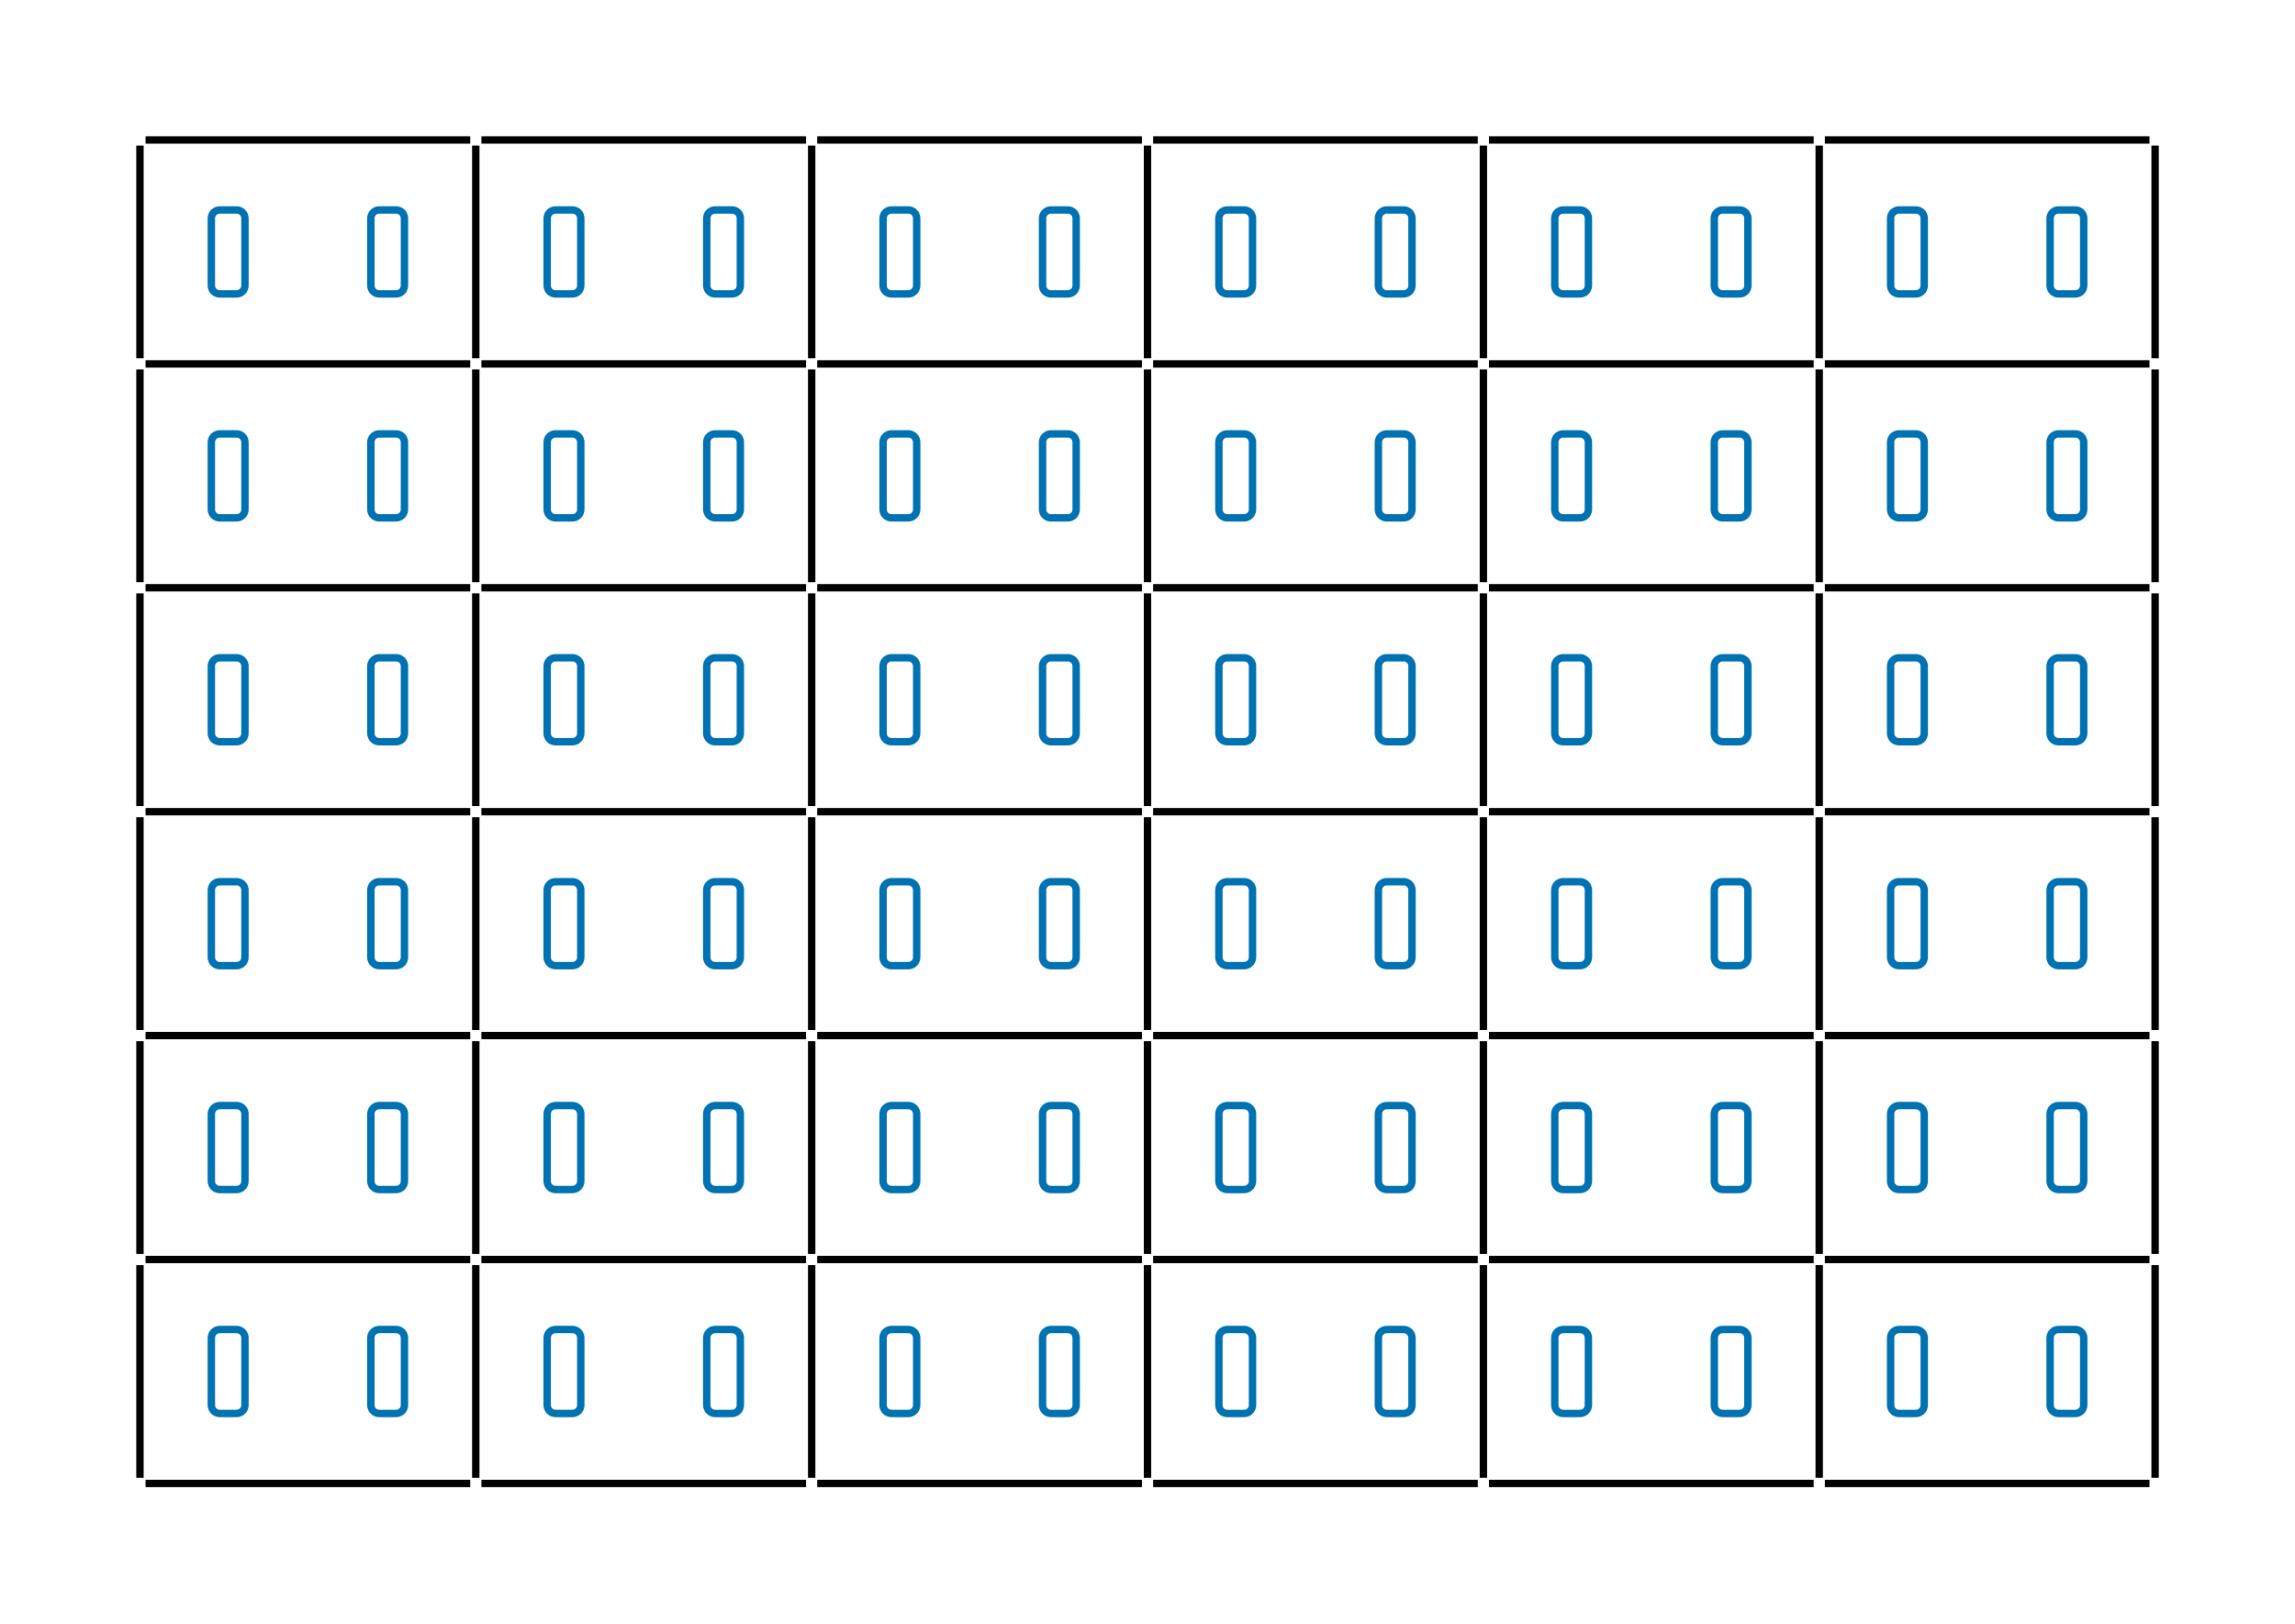
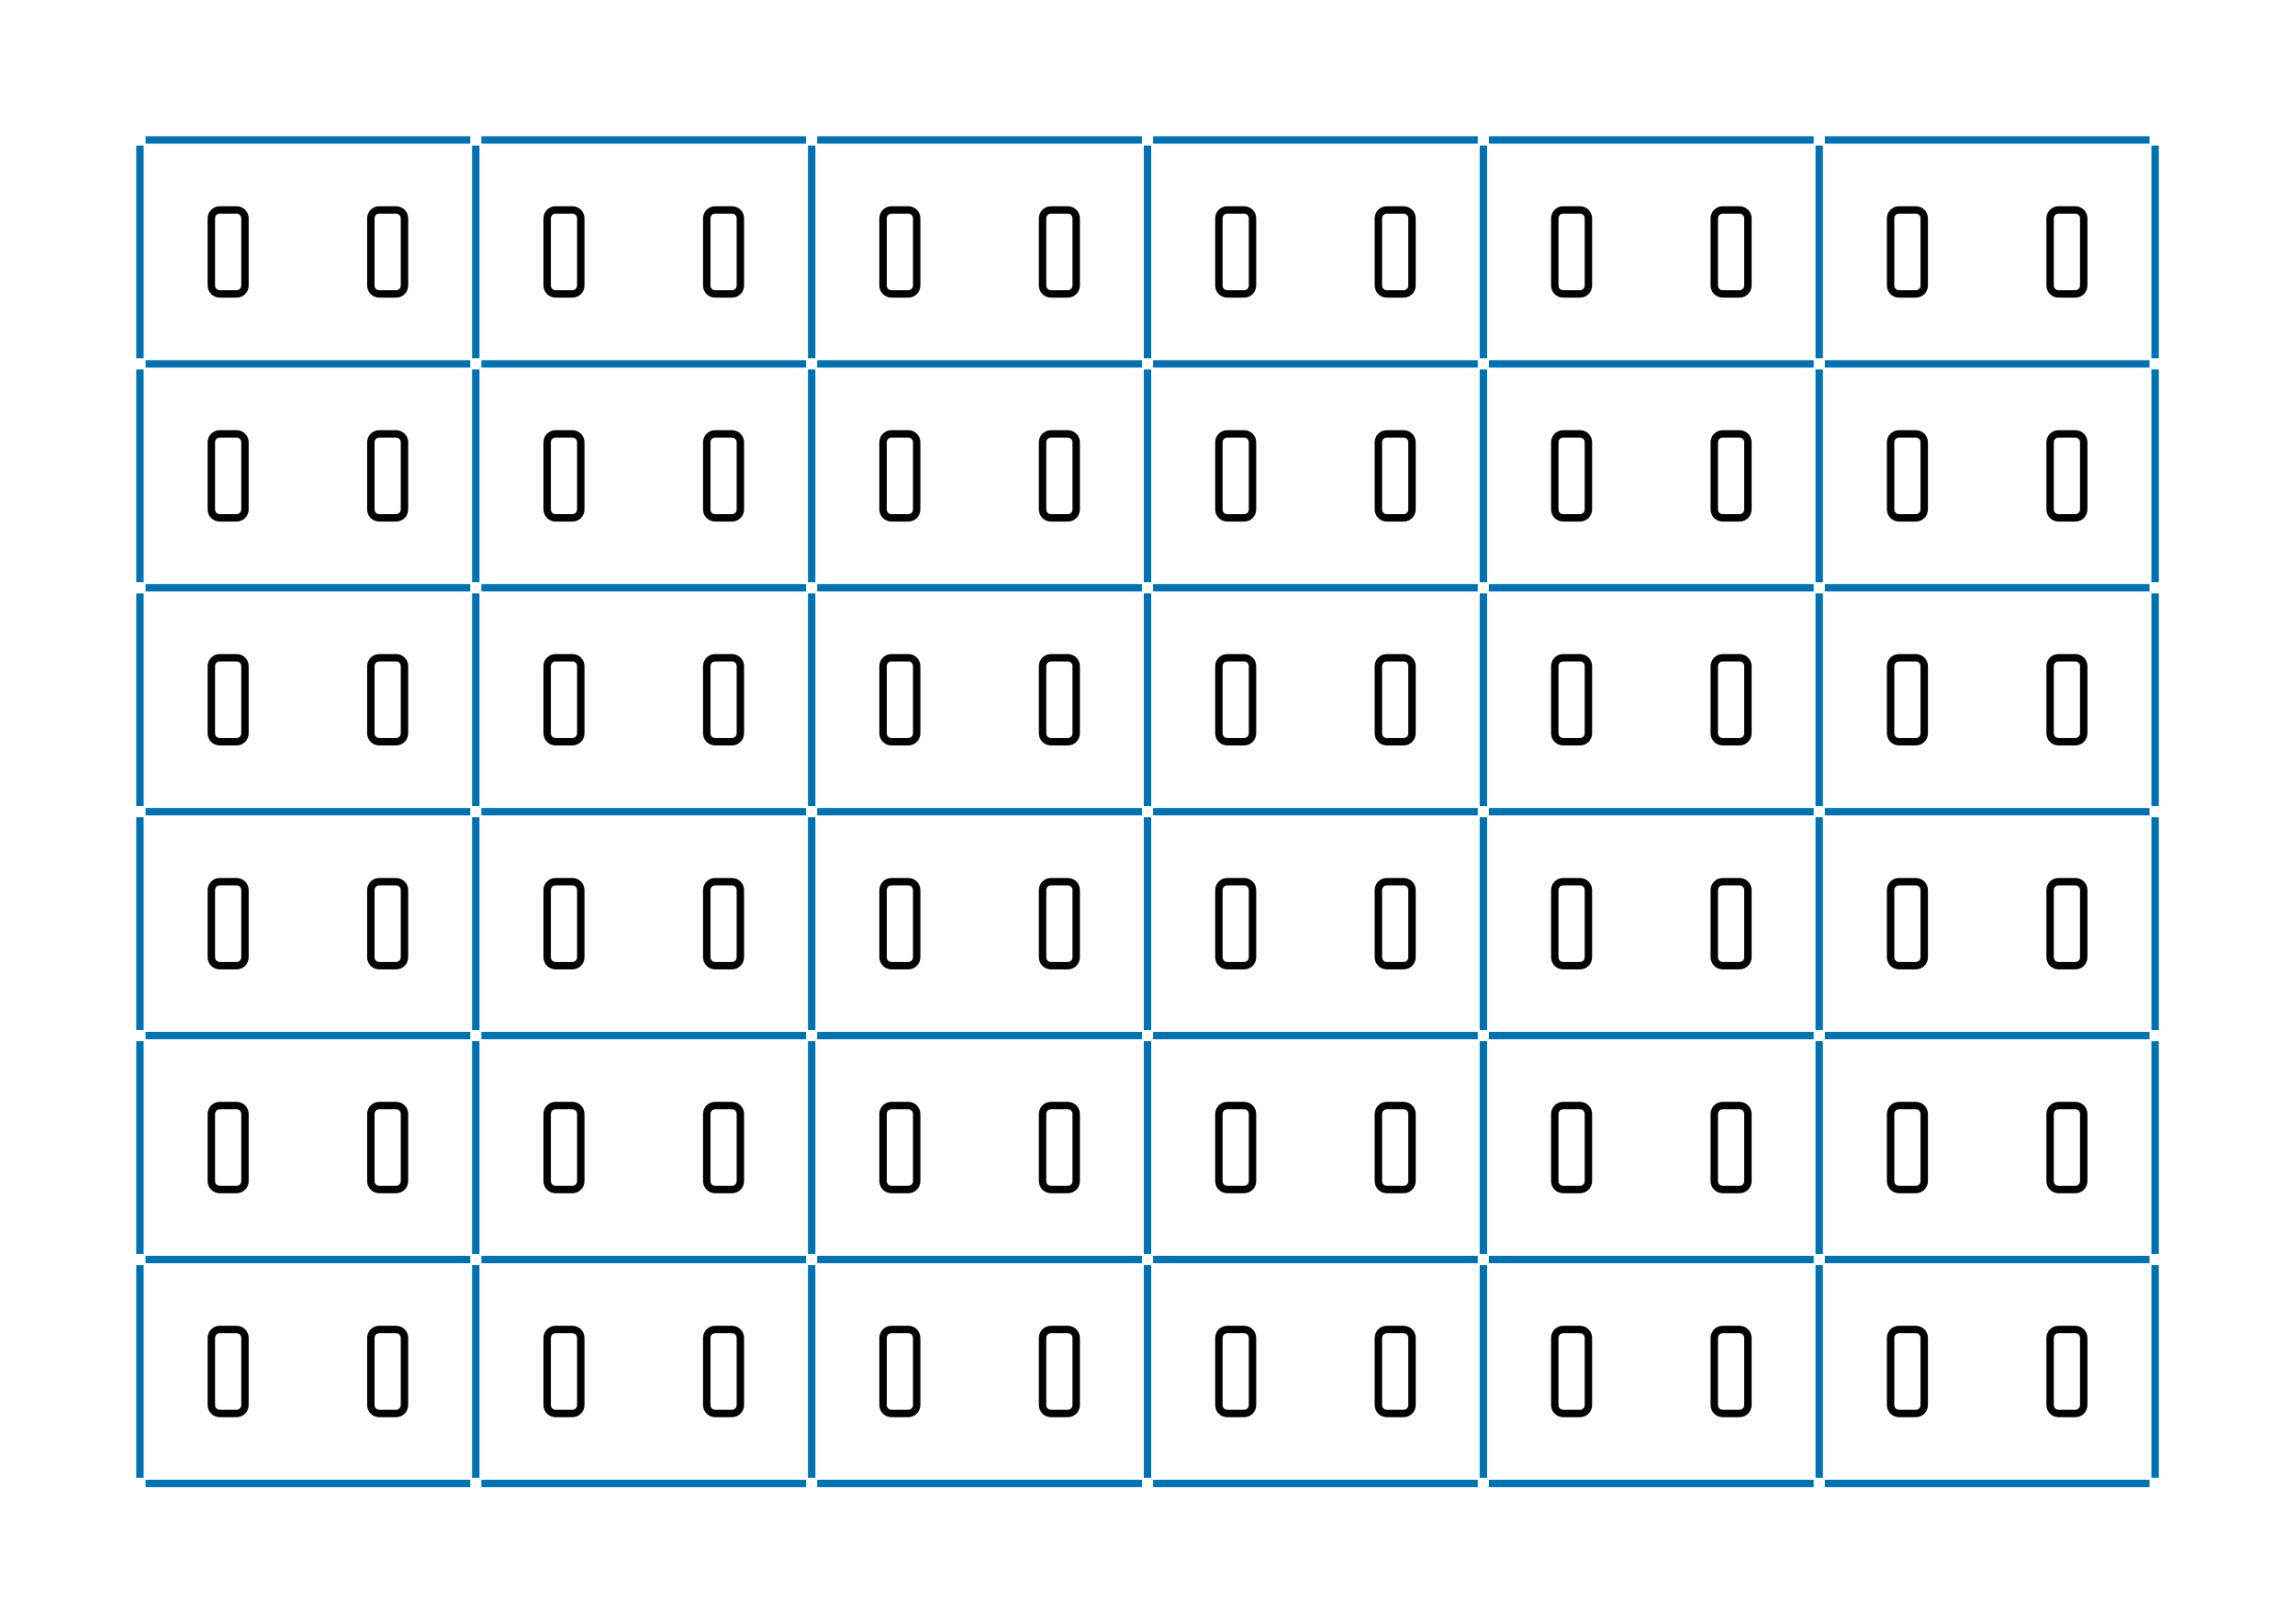
<svg xmlns="http://www.w3.org/2000/svg" viewbox="0 0 309.92 219.21" width="309.92" height="219.21">
  <g transform="translate(18.90, 18.90)">
-     <line x1="0.76" y1="0.00" x2="44.60" y2="0.00" stroke="#000" />
-     <line x1="46.11" y1="0.00" x2="89.95" y2="0.00" stroke="#000" />
-     <line x1="91.46" y1="0.00" x2="135.31" y2="0.00" stroke="#000" />
-     <line x1="136.82" y1="0.00" x2="180.66" y2="0.00" stroke="#000" />
-     <line x1="182.17" y1="0.00" x2="226.02" y2="0.00" stroke="#000" />
-     <line x1="227.53" y1="0.00" x2="271.37" y2="0.00" stroke="#000" />
-     <line x1="0.76" y1="30.24" x2="44.60" y2="30.24" stroke="#000" />
-     <line x1="46.11" y1="30.24" x2="89.95" y2="30.24" stroke="#000" />
-     <line x1="91.46" y1="30.24" x2="135.31" y2="30.24" stroke="#000" />
-     <line x1="136.82" y1="30.24" x2="180.66" y2="30.24" stroke="#000" />
-     <line x1="182.17" y1="30.24" x2="226.02" y2="30.24" stroke="#000" />
-     <line x1="227.53" y1="30.24" x2="271.37" y2="30.24" stroke="#000" />
-     <line x1="0.76" y1="60.47" x2="44.60" y2="60.47" stroke="#000" />
-     <line x1="46.11" y1="60.47" x2="89.95" y2="60.47" stroke="#000" />
-     <line x1="91.46" y1="60.47" x2="135.31" y2="60.47" stroke="#000" />
-     <line x1="136.82" y1="60.47" x2="180.66" y2="60.47" stroke="#000" />
-     <line x1="182.17" y1="60.47" x2="226.02" y2="60.47" stroke="#000" />
-     <line x1="227.53" y1="60.47" x2="271.37" y2="60.47" stroke="#000" />
-     <line x1="0.76" y1="90.71" x2="44.60" y2="90.71" stroke="#000" />
-     <line x1="46.11" y1="90.71" x2="89.95" y2="90.71" stroke="#000" />
-     <line x1="91.46" y1="90.71" x2="135.31" y2="90.71" stroke="#000" />
-     <line x1="136.82" y1="90.71" x2="180.66" y2="90.71" stroke="#000" />
-     <line x1="182.17" y1="90.71" x2="226.02" y2="90.71" stroke="#000" />
-     <line x1="227.53" y1="90.71" x2="271.37" y2="90.71" stroke="#000" />
-     <line x1="0.76" y1="120.94" x2="44.60" y2="120.94" stroke="#000" />
-     <line x1="46.11" y1="120.94" x2="89.95" y2="120.94" stroke="#000" />
-     <line x1="91.46" y1="120.94" x2="135.31" y2="120.94" stroke="#000" />
-     <line x1="136.82" y1="120.94" x2="180.66" y2="120.94" stroke="#000" />
-     <line x1="182.17" y1="120.94" x2="226.02" y2="120.94" stroke="#000" />
-     <line x1="227.53" y1="120.94" x2="271.37" y2="120.94" stroke="#000" />
-     <line x1="0.76" y1="151.18" x2="44.60" y2="151.18" stroke="#000" />
-     <line x1="46.11" y1="151.18" x2="89.95" y2="151.18" stroke="#000" />
-     <line x1="91.46" y1="151.18" x2="135.31" y2="151.18" stroke="#000" />
-     <line x1="136.82" y1="151.18" x2="180.66" y2="151.18" stroke="#000" />
-     <line x1="182.17" y1="151.18" x2="226.02" y2="151.18" stroke="#000" />
-     <line x1="227.53" y1="151.18" x2="271.37" y2="151.18" stroke="#000" />
-     <line x1="0.76" y1="181.42" x2="44.60" y2="181.42" stroke="#000" />
-     <line x1="46.11" y1="181.42" x2="89.95" y2="181.42" stroke="#000" />
-     <line x1="91.46" y1="181.42" x2="135.31" y2="181.42" stroke="#000" />
-     <line x1="136.82" y1="181.42" x2="180.66" y2="181.42" stroke="#000" />
-     <line x1="182.17" y1="181.42" x2="226.02" y2="181.42" stroke="#000" />
-     <line x1="227.53" y1="181.42" x2="271.37" y2="181.42" stroke="#000" />
-     <line x1="0.00" y1="0.76" x2="0.00" y2="29.48" stroke="#000" />
-     <line x1="45.35" y1="0.76" x2="45.35" y2="29.48" stroke="#000" />
-     <line x1="90.71" y1="0.76" x2="90.71" y2="29.48" stroke="#000" />
-     <line x1="136.06" y1="0.76" x2="136.06" y2="29.48" stroke="#000" />
-     <line x1="181.42" y1="0.76" x2="181.42" y2="29.48" stroke="#000" />
-     <line x1="226.77" y1="0.76" x2="226.77" y2="29.48" stroke="#000" />
-     <line x1="272.13" y1="0.76" x2="272.13" y2="29.48" stroke="#000" />
-     <line x1="0.00" y1="30.99" x2="0.00" y2="59.72" stroke="#000" />
-     <line x1="45.35" y1="30.99" x2="45.35" y2="59.72" stroke="#000" />
-     <line x1="90.71" y1="30.99" x2="90.71" y2="59.72" stroke="#000" />
-     <line x1="136.06" y1="30.99" x2="136.06" y2="59.72" stroke="#000" />
-     <line x1="181.42" y1="30.99" x2="181.42" y2="59.72" stroke="#000" />
-     <line x1="226.77" y1="30.99" x2="226.77" y2="59.72" stroke="#000" />
-     <line x1="272.13" y1="30.99" x2="272.13" y2="59.72" stroke="#000" />
-     <line x1="0.00" y1="61.23" x2="0.00" y2="89.95" stroke="#000" />
-     <line x1="45.35" y1="61.23" x2="45.35" y2="89.95" stroke="#000" />
-     <line x1="90.71" y1="61.23" x2="90.71" y2="89.95" stroke="#000" />
-     <line x1="136.06" y1="61.23" x2="136.06" y2="89.95" stroke="#000" />
-     <line x1="181.42" y1="61.23" x2="181.42" y2="89.95" stroke="#000" />
-     <line x1="226.77" y1="61.23" x2="226.77" y2="89.95" stroke="#000" />
-     <line x1="272.13" y1="61.23" x2="272.13" y2="89.95" stroke="#000" />
-     <line x1="0.00" y1="91.46" x2="0.00" y2="120.19" stroke="#000" />
-     <line x1="45.35" y1="91.46" x2="45.35" y2="120.19" stroke="#000" />
-     <line x1="90.71" y1="91.46" x2="90.71" y2="120.19" stroke="#000" />
-     <line x1="136.06" y1="91.46" x2="136.06" y2="120.19" stroke="#000" />
-     <line x1="181.42" y1="91.46" x2="181.42" y2="120.19" stroke="#000" />
-     <line x1="226.77" y1="91.46" x2="226.77" y2="120.19" stroke="#000" />
-     <line x1="272.13" y1="91.46" x2="272.13" y2="120.19" stroke="#000" />
-     <line x1="0.00" y1="121.70" x2="0.00" y2="150.43" stroke="#000" />
-     <line x1="45.35" y1="121.70" x2="45.35" y2="150.43" stroke="#000" />
-     <line x1="90.71" y1="121.70" x2="90.71" y2="150.43" stroke="#000" />
-     <line x1="136.06" y1="121.70" x2="136.06" y2="150.43" stroke="#000" />
-     <line x1="181.42" y1="121.70" x2="181.42" y2="150.43" stroke="#000" />
-     <line x1="226.77" y1="121.70" x2="226.77" y2="150.43" stroke="#000" />
-     <line x1="272.13" y1="121.70" x2="272.13" y2="150.43" stroke="#000" />
-     <line x1="0.00" y1="151.94" x2="0.00" y2="180.66" stroke="#000" />
-     <line x1="45.35" y1="151.94" x2="45.35" y2="180.66" stroke="#000" />
-     <line x1="90.71" y1="151.94" x2="90.71" y2="180.66" stroke="#000" />
-     <line x1="136.06" y1="151.94" x2="136.06" y2="180.66" stroke="#000" />
-     <line x1="181.42" y1="151.94" x2="181.42" y2="180.66" stroke="#000" />
-     <line x1="226.77" y1="151.94" x2="226.77" y2="180.66" stroke="#000" />
-     <line x1="272.13" y1="151.94" x2="272.13" y2="180.66" stroke="#000" />
-     <g>
-       <rect x="9.64" y="9.45" width="4.54" height="11.34" rx="1.13" style="fill: none; stroke: #0072B2" />
-       <rect x="31.18" y="9.45" width="4.54" height="11.34" rx="1.13" style="fill: none; stroke: #0072B2" />
-     </g>
-     <g>
-       <rect x="54.99" y="9.45" width="4.54" height="11.34" rx="1.13" style="fill: none; stroke: #0072B2" />
-       <rect x="76.54" y="9.45" width="4.54" height="11.34" rx="1.13" style="fill: none; stroke: #0072B2" />
-     </g>
-     <g>
-       <rect x="100.35" y="9.45" width="4.54" height="11.34" rx="1.13" style="fill: none; stroke: #0072B2" />
-       <rect x="121.89" y="9.45" width="4.54" height="11.34" rx="1.13" style="fill: none; stroke: #0072B2" />
-     </g>
-     <g>
-       <rect x="145.70" y="9.45" width="4.54" height="11.34" rx="1.13" style="fill: none; stroke: #0072B2" />
-       <rect x="167.24" y="9.45" width="4.54" height="11.34" rx="1.13" style="fill: none; stroke: #0072B2" />
-     </g>
-     <g>
-       <rect x="191.06" y="9.45" width="4.54" height="11.34" rx="1.13" style="fill: none; stroke: #0072B2" />
-       <rect x="212.60" y="9.45" width="4.54" height="11.34" rx="1.13" style="fill: none; stroke: #0072B2" />
-     </g>
-     <g>
-       <rect x="236.41" y="9.45" width="4.54" height="11.34" rx="1.13" style="fill: none; stroke: #0072B2" />
-       <rect x="257.95" y="9.45" width="4.54" height="11.34" rx="1.13" style="fill: none; stroke: #0072B2" />
-     </g>
-     <g>
-       <rect x="9.64" y="39.69" width="4.54" height="11.34" rx="1.13" style="fill: none; stroke: #0072B2" />
-       <rect x="31.18" y="39.69" width="4.54" height="11.34" rx="1.13" style="fill: none; stroke: #0072B2" />
-     </g>
-     <g>
-       <rect x="54.99" y="39.69" width="4.54" height="11.34" rx="1.13" style="fill: none; stroke: #0072B2" />
-       <rect x="76.54" y="39.69" width="4.54" height="11.34" rx="1.13" style="fill: none; stroke: #0072B2" />
-     </g>
-     <g>
-       <rect x="100.35" y="39.69" width="4.54" height="11.34" rx="1.13" style="fill: none; stroke: #0072B2" />
-       <rect x="121.89" y="39.69" width="4.54" height="11.34" rx="1.13" style="fill: none; stroke: #0072B2" />
-     </g>
-     <g>
-       <rect x="145.70" y="39.69" width="4.54" height="11.34" rx="1.13" style="fill: none; stroke: #0072B2" />
-       <rect x="167.24" y="39.69" width="4.54" height="11.34" rx="1.13" style="fill: none; stroke: #0072B2" />
-     </g>
-     <g>
-       <rect x="191.06" y="39.69" width="4.54" height="11.34" rx="1.13" style="fill: none; stroke: #0072B2" />
-       <rect x="212.60" y="39.69" width="4.54" height="11.34" rx="1.13" style="fill: none; stroke: #0072B2" />
-     </g>
-     <g>
-       <rect x="236.41" y="39.69" width="4.54" height="11.34" rx="1.13" style="fill: none; stroke: #0072B2" />
-       <rect x="257.95" y="39.69" width="4.54" height="11.34" rx="1.13" style="fill: none; stroke: #0072B2" />
-     </g>
-     <g>
-       <rect x="9.64" y="69.92" width="4.54" height="11.34" rx="1.13" style="fill: none; stroke: #0072B2" />
-       <rect x="31.18" y="69.92" width="4.54" height="11.34" rx="1.13" style="fill: none; stroke: #0072B2" />
-     </g>
-     <g>
-       <rect x="54.99" y="69.92" width="4.54" height="11.34" rx="1.13" style="fill: none; stroke: #0072B2" />
-       <rect x="76.54" y="69.92" width="4.54" height="11.34" rx="1.13" style="fill: none; stroke: #0072B2" />
-     </g>
-     <g>
-       <rect x="100.35" y="69.92" width="4.54" height="11.34" rx="1.13" style="fill: none; stroke: #0072B2" />
-       <rect x="121.89" y="69.92" width="4.54" height="11.34" rx="1.13" style="fill: none; stroke: #0072B2" />
-     </g>
-     <g>
-       <rect x="145.70" y="69.92" width="4.54" height="11.34" rx="1.13" style="fill: none; stroke: #0072B2" />
-       <rect x="167.24" y="69.92" width="4.54" height="11.34" rx="1.13" style="fill: none; stroke: #0072B2" />
-     </g>
-     <g>
-       <rect x="191.06" y="69.92" width="4.54" height="11.34" rx="1.13" style="fill: none; stroke: #0072B2" />
-       <rect x="212.60" y="69.92" width="4.54" height="11.34" rx="1.13" style="fill: none; stroke: #0072B2" />
-     </g>
-     <g>
-       <rect x="236.41" y="69.92" width="4.54" height="11.34" rx="1.13" style="fill: none; stroke: #0072B2" />
-       <rect x="257.95" y="69.92" width="4.54" height="11.34" rx="1.13" style="fill: none; stroke: #0072B2" />
-     </g>
-     <g>
-       <rect x="9.64" y="100.16" width="4.54" height="11.34" rx="1.13" style="fill: none; stroke: #0072B2" />
-       <rect x="31.18" y="100.16" width="4.54" height="11.34" rx="1.13" style="fill: none; stroke: #0072B2" />
-     </g>
-     <g>
-       <rect x="54.99" y="100.16" width="4.54" height="11.34" rx="1.13" style="fill: none; stroke: #0072B2" />
-       <rect x="76.54" y="100.16" width="4.54" height="11.34" rx="1.13" style="fill: none; stroke: #0072B2" />
-     </g>
-     <g>
-       <rect x="100.35" y="100.16" width="4.54" height="11.34" rx="1.13" style="fill: none; stroke: #0072B2" />
-       <rect x="121.89" y="100.16" width="4.54" height="11.34" rx="1.13" style="fill: none; stroke: #0072B2" />
-     </g>
-     <g>
-       <rect x="145.70" y="100.16" width="4.54" height="11.34" rx="1.13" style="fill: none; stroke: #0072B2" />
-       <rect x="167.24" y="100.16" width="4.54" height="11.34" rx="1.13" style="fill: none; stroke: #0072B2" />
-     </g>
-     <g>
-       <rect x="191.06" y="100.16" width="4.54" height="11.34" rx="1.13" style="fill: none; stroke: #0072B2" />
-       <rect x="212.60" y="100.16" width="4.54" height="11.34" rx="1.13" style="fill: none; stroke: #0072B2" />
-     </g>
-     <g>
-       <rect x="236.41" y="100.16" width="4.54" height="11.34" rx="1.13" style="fill: none; stroke: #0072B2" />
-       <rect x="257.95" y="100.16" width="4.54" height="11.34" rx="1.13" style="fill: none; stroke: #0072B2" />
-     </g>
-     <g>
-       <rect x="9.64" y="130.39" width="4.54" height="11.34" rx="1.13" style="fill: none; stroke: #0072B2" />
-       <rect x="31.18" y="130.39" width="4.54" height="11.34" rx="1.13" style="fill: none; stroke: #0072B2" />
-     </g>
-     <g>
-       <rect x="54.99" y="130.39" width="4.54" height="11.34" rx="1.13" style="fill: none; stroke: #0072B2" />
-       <rect x="76.54" y="130.39" width="4.54" height="11.34" rx="1.13" style="fill: none; stroke: #0072B2" />
-     </g>
-     <g>
-       <rect x="100.35" y="130.39" width="4.54" height="11.34" rx="1.13" style="fill: none; stroke: #0072B2" />
-       <rect x="121.89" y="130.39" width="4.54" height="11.34" rx="1.13" style="fill: none; stroke: #0072B2" />
-     </g>
-     <g>
-       <rect x="145.70" y="130.39" width="4.54" height="11.34" rx="1.13" style="fill: none; stroke: #0072B2" />
-       <rect x="167.24" y="130.39" width="4.54" height="11.34" rx="1.13" style="fill: none; stroke: #0072B2" />
-     </g>
-     <g>
-       <rect x="191.06" y="130.39" width="4.54" height="11.34" rx="1.13" style="fill: none; stroke: #0072B2" />
-       <rect x="212.60" y="130.39" width="4.54" height="11.34" rx="1.13" style="fill: none; stroke: #0072B2" />
-     </g>
-     <g>
-       <rect x="236.41" y="130.39" width="4.54" height="11.34" rx="1.13" style="fill: none; stroke: #0072B2" />
-       <rect x="257.95" y="130.39" width="4.54" height="11.34" rx="1.13" style="fill: none; stroke: #0072B2" />
-     </g>
-     <g>
-       <rect x="9.64" y="160.63" width="4.54" height="11.34" rx="1.13" style="fill: none; stroke: #0072B2" />
-       <rect x="31.18" y="160.63" width="4.54" height="11.34" rx="1.13" style="fill: none; stroke: #0072B2" />
-     </g>
-     <g>
-       <rect x="54.99" y="160.63" width="4.54" height="11.34" rx="1.13" style="fill: none; stroke: #0072B2" />
-       <rect x="76.54" y="160.63" width="4.54" height="11.34" rx="1.13" style="fill: none; stroke: #0072B2" />
-     </g>
-     <g>
-       <rect x="100.35" y="160.63" width="4.54" height="11.34" rx="1.13" style="fill: none; stroke: #0072B2" />
-       <rect x="121.89" y="160.63" width="4.54" height="11.34" rx="1.13" style="fill: none; stroke: #0072B2" />
-     </g>
-     <g>
-       <rect x="145.70" y="160.63" width="4.54" height="11.34" rx="1.13" style="fill: none; stroke: #0072B2" />
-       <rect x="167.24" y="160.63" width="4.54" height="11.34" rx="1.13" style="fill: none; stroke: #0072B2" />
-     </g>
-     <g>
-       <rect x="191.06" y="160.63" width="4.54" height="11.34" rx="1.13" style="fill: none; stroke: #0072B2" />
-       <rect x="212.60" y="160.63" width="4.54" height="11.34" rx="1.13" style="fill: none; stroke: #0072B2" />
-     </g>
-     <g>
-       <rect x="236.41" y="160.63" width="4.54" height="11.34" rx="1.13" style="fill: none; stroke: #0072B2" />
-       <rect x="257.95" y="160.63" width="4.54" height="11.34" rx="1.13" style="fill: none; stroke: #0072B2" />
+     <line x1="0.76" y1="0.00" x2="44.60" y2="0.00" stroke="#0072B2" />
+     <line x1="46.11" y1="0.00" x2="89.95" y2="0.00" stroke="#0072B2" />
+     <line x1="91.46" y1="0.00" x2="135.31" y2="0.00" stroke="#0072B2" />
+     <line x1="136.82" y1="0.00" x2="180.66" y2="0.00" stroke="#0072B2" />
+     <line x1="182.17" y1="0.00" x2="226.02" y2="0.00" stroke="#0072B2" />
+     <line x1="227.53" y1="0.00" x2="271.37" y2="0.00" stroke="#0072B2" />
+     <line x1="0.76" y1="30.24" x2="44.60" y2="30.24" stroke="#0072B2" />
+     <line x1="46.11" y1="30.24" x2="89.95" y2="30.24" stroke="#0072B2" />
+     <line x1="91.46" y1="30.24" x2="135.31" y2="30.24" stroke="#0072B2" />
+     <line x1="136.82" y1="30.24" x2="180.66" y2="30.24" stroke="#0072B2" />
+     <line x1="182.17" y1="30.24" x2="226.02" y2="30.24" stroke="#0072B2" />
+     <line x1="227.53" y1="30.24" x2="271.37" y2="30.24" stroke="#0072B2" />
+     <line x1="0.76" y1="60.47" x2="44.60" y2="60.47" stroke="#0072B2" />
+     <line x1="46.11" y1="60.47" x2="89.95" y2="60.47" stroke="#0072B2" />
+     <line x1="91.46" y1="60.47" x2="135.31" y2="60.47" stroke="#0072B2" />
+     <line x1="136.82" y1="60.47" x2="180.66" y2="60.47" stroke="#0072B2" />
+     <line x1="182.17" y1="60.47" x2="226.02" y2="60.47" stroke="#0072B2" />
+     <line x1="227.53" y1="60.47" x2="271.37" y2="60.47" stroke="#0072B2" />
+     <line x1="0.76" y1="90.71" x2="44.60" y2="90.71" stroke="#0072B2" />
+     <line x1="46.11" y1="90.71" x2="89.95" y2="90.71" stroke="#0072B2" />
+     <line x1="91.46" y1="90.71" x2="135.31" y2="90.71" stroke="#0072B2" />
+     <line x1="136.82" y1="90.71" x2="180.66" y2="90.71" stroke="#0072B2" />
+     <line x1="182.17" y1="90.71" x2="226.02" y2="90.71" stroke="#0072B2" />
+     <line x1="227.53" y1="90.71" x2="271.37" y2="90.71" stroke="#0072B2" />
+     <line x1="0.76" y1="120.94" x2="44.60" y2="120.94" stroke="#0072B2" />
+     <line x1="46.11" y1="120.94" x2="89.95" y2="120.94" stroke="#0072B2" />
+     <line x1="91.46" y1="120.94" x2="135.31" y2="120.94" stroke="#0072B2" />
+     <line x1="136.82" y1="120.94" x2="180.66" y2="120.94" stroke="#0072B2" />
+     <line x1="182.17" y1="120.94" x2="226.02" y2="120.94" stroke="#0072B2" />
+     <line x1="227.53" y1="120.94" x2="271.37" y2="120.94" stroke="#0072B2" />
+     <line x1="0.76" y1="151.18" x2="44.60" y2="151.18" stroke="#0072B2" />
+     <line x1="46.11" y1="151.18" x2="89.95" y2="151.18" stroke="#0072B2" />
+     <line x1="91.46" y1="151.18" x2="135.31" y2="151.18" stroke="#0072B2" />
+     <line x1="136.82" y1="151.18" x2="180.66" y2="151.18" stroke="#0072B2" />
+     <line x1="182.17" y1="151.18" x2="226.02" y2="151.18" stroke="#0072B2" />
+     <line x1="227.53" y1="151.18" x2="271.37" y2="151.18" stroke="#0072B2" />
+     <line x1="0.76" y1="181.42" x2="44.60" y2="181.42" stroke="#0072B2" />
+     <line x1="46.11" y1="181.42" x2="89.95" y2="181.42" stroke="#0072B2" />
+     <line x1="91.46" y1="181.42" x2="135.31" y2="181.42" stroke="#0072B2" />
+     <line x1="136.82" y1="181.42" x2="180.66" y2="181.42" stroke="#0072B2" />
+     <line x1="182.17" y1="181.42" x2="226.02" y2="181.42" stroke="#0072B2" />
+     <line x1="227.53" y1="181.42" x2="271.37" y2="181.42" stroke="#0072B2" />
+     <line x1="0.00" y1="0.76" x2="0.00" y2="29.48" stroke="#0072B2" />
+     <line x1="45.35" y1="0.76" x2="45.35" y2="29.48" stroke="#0072B2" />
+     <line x1="90.71" y1="0.76" x2="90.71" y2="29.48" stroke="#0072B2" />
+     <line x1="136.06" y1="0.76" x2="136.06" y2="29.48" stroke="#0072B2" />
+     <line x1="181.42" y1="0.76" x2="181.42" y2="29.48" stroke="#0072B2" />
+     <line x1="226.77" y1="0.76" x2="226.77" y2="29.48" stroke="#0072B2" />
+     <line x1="272.13" y1="0.76" x2="272.13" y2="29.48" stroke="#0072B2" />
+     <line x1="0.00" y1="30.99" x2="0.00" y2="59.72" stroke="#0072B2" />
+     <line x1="45.35" y1="30.99" x2="45.35" y2="59.72" stroke="#0072B2" />
+     <line x1="90.71" y1="30.99" x2="90.71" y2="59.72" stroke="#0072B2" />
+     <line x1="136.06" y1="30.99" x2="136.06" y2="59.72" stroke="#0072B2" />
+     <line x1="181.42" y1="30.99" x2="181.42" y2="59.72" stroke="#0072B2" />
+     <line x1="226.77" y1="30.99" x2="226.77" y2="59.72" stroke="#0072B2" />
+     <line x1="272.13" y1="30.99" x2="272.13" y2="59.72" stroke="#0072B2" />
+     <line x1="0.00" y1="61.23" x2="0.00" y2="89.95" stroke="#0072B2" />
+     <line x1="45.35" y1="61.23" x2="45.35" y2="89.95" stroke="#0072B2" />
+     <line x1="90.71" y1="61.23" x2="90.71" y2="89.95" stroke="#0072B2" />
+     <line x1="136.06" y1="61.23" x2="136.06" y2="89.95" stroke="#0072B2" />
+     <line x1="181.42" y1="61.23" x2="181.42" y2="89.95" stroke="#0072B2" />
+     <line x1="226.77" y1="61.23" x2="226.77" y2="89.95" stroke="#0072B2" />
+     <line x1="272.13" y1="61.23" x2="272.13" y2="89.95" stroke="#0072B2" />
+     <line x1="0.00" y1="91.46" x2="0.00" y2="120.19" stroke="#0072B2" />
+     <line x1="45.35" y1="91.46" x2="45.35" y2="120.19" stroke="#0072B2" />
+     <line x1="90.71" y1="91.46" x2="90.71" y2="120.19" stroke="#0072B2" />
+     <line x1="136.06" y1="91.46" x2="136.06" y2="120.19" stroke="#0072B2" />
+     <line x1="181.42" y1="91.46" x2="181.42" y2="120.19" stroke="#0072B2" />
+     <line x1="226.77" y1="91.46" x2="226.77" y2="120.19" stroke="#0072B2" />
+     <line x1="272.13" y1="91.46" x2="272.13" y2="120.19" stroke="#0072B2" />
+     <line x1="0.00" y1="121.70" x2="0.00" y2="150.43" stroke="#0072B2" />
+     <line x1="45.35" y1="121.70" x2="45.35" y2="150.43" stroke="#0072B2" />
+     <line x1="90.71" y1="121.70" x2="90.71" y2="150.43" stroke="#0072B2" />
+     <line x1="136.06" y1="121.70" x2="136.06" y2="150.43" stroke="#0072B2" />
+     <line x1="181.42" y1="121.70" x2="181.42" y2="150.43" stroke="#0072B2" />
+     <line x1="226.77" y1="121.70" x2="226.77" y2="150.43" stroke="#0072B2" />
+     <line x1="272.13" y1="121.70" x2="272.13" y2="150.43" stroke="#0072B2" />
+     <line x1="0.00" y1="151.94" x2="0.00" y2="180.66" stroke="#0072B2" />
+     <line x1="45.35" y1="151.94" x2="45.35" y2="180.66" stroke="#0072B2" />
+     <line x1="90.71" y1="151.94" x2="90.71" y2="180.66" stroke="#0072B2" />
+     <line x1="136.06" y1="151.94" x2="136.06" y2="180.66" stroke="#0072B2" />
+     <line x1="181.42" y1="151.94" x2="181.42" y2="180.66" stroke="#0072B2" />
+     <line x1="226.77" y1="151.94" x2="226.77" y2="180.66" stroke="#0072B2" />
+     <line x1="272.13" y1="151.94" x2="272.13" y2="180.66" stroke="#0072B2" />
+     <g>
+       <rect x="9.64" y="9.45" width="4.54" height="11.34" rx="1.13" style="fill: none; stroke: #000" />
+       <rect x="31.18" y="9.45" width="4.54" height="11.34" rx="1.13" style="fill: none; stroke: #000" />
+     </g>
+     <g>
+       <rect x="54.99" y="9.45" width="4.54" height="11.34" rx="1.13" style="fill: none; stroke: #000" />
+       <rect x="76.54" y="9.45" width="4.54" height="11.34" rx="1.13" style="fill: none; stroke: #000" />
+     </g>
+     <g>
+       <rect x="100.35" y="9.45" width="4.54" height="11.34" rx="1.13" style="fill: none; stroke: #000" />
+       <rect x="121.89" y="9.45" width="4.54" height="11.34" rx="1.13" style="fill: none; stroke: #000" />
+     </g>
+     <g>
+       <rect x="145.70" y="9.45" width="4.54" height="11.34" rx="1.13" style="fill: none; stroke: #000" />
+       <rect x="167.24" y="9.45" width="4.54" height="11.34" rx="1.13" style="fill: none; stroke: #000" />
+     </g>
+     <g>
+       <rect x="191.06" y="9.45" width="4.54" height="11.34" rx="1.13" style="fill: none; stroke: #000" />
+       <rect x="212.60" y="9.45" width="4.54" height="11.34" rx="1.13" style="fill: none; stroke: #000" />
+     </g>
+     <g>
+       <rect x="236.41" y="9.45" width="4.54" height="11.34" rx="1.13" style="fill: none; stroke: #000" />
+       <rect x="257.95" y="9.45" width="4.54" height="11.34" rx="1.13" style="fill: none; stroke: #000" />
+     </g>
+     <g>
+       <rect x="9.64" y="39.69" width="4.54" height="11.34" rx="1.13" style="fill: none; stroke: #000" />
+       <rect x="31.18" y="39.69" width="4.54" height="11.34" rx="1.13" style="fill: none; stroke: #000" />
+     </g>
+     <g>
+       <rect x="54.99" y="39.69" width="4.54" height="11.34" rx="1.13" style="fill: none; stroke: #000" />
+       <rect x="76.54" y="39.69" width="4.54" height="11.34" rx="1.13" style="fill: none; stroke: #000" />
+     </g>
+     <g>
+       <rect x="100.35" y="39.69" width="4.54" height="11.34" rx="1.13" style="fill: none; stroke: #000" />
+       <rect x="121.89" y="39.69" width="4.54" height="11.34" rx="1.13" style="fill: none; stroke: #000" />
+     </g>
+     <g>
+       <rect x="145.70" y="39.69" width="4.54" height="11.34" rx="1.13" style="fill: none; stroke: #000" />
+       <rect x="167.24" y="39.69" width="4.54" height="11.34" rx="1.13" style="fill: none; stroke: #000" />
+     </g>
+     <g>
+       <rect x="191.06" y="39.69" width="4.54" height="11.34" rx="1.13" style="fill: none; stroke: #000" />
+       <rect x="212.60" y="39.69" width="4.54" height="11.34" rx="1.13" style="fill: none; stroke: #000" />
+     </g>
+     <g>
+       <rect x="236.41" y="39.69" width="4.54" height="11.34" rx="1.13" style="fill: none; stroke: #000" />
+       <rect x="257.95" y="39.69" width="4.54" height="11.34" rx="1.13" style="fill: none; stroke: #000" />
+     </g>
+     <g>
+       <rect x="9.64" y="69.92" width="4.54" height="11.34" rx="1.13" style="fill: none; stroke: #000" />
+       <rect x="31.18" y="69.92" width="4.54" height="11.34" rx="1.13" style="fill: none; stroke: #000" />
+     </g>
+     <g>
+       <rect x="54.99" y="69.92" width="4.54" height="11.34" rx="1.13" style="fill: none; stroke: #000" />
+       <rect x="76.54" y="69.92" width="4.54" height="11.34" rx="1.13" style="fill: none; stroke: #000" />
+     </g>
+     <g>
+       <rect x="100.35" y="69.92" width="4.54" height="11.34" rx="1.13" style="fill: none; stroke: #000" />
+       <rect x="121.89" y="69.92" width="4.54" height="11.34" rx="1.13" style="fill: none; stroke: #000" />
+     </g>
+     <g>
+       <rect x="145.70" y="69.92" width="4.54" height="11.34" rx="1.13" style="fill: none; stroke: #000" />
+       <rect x="167.24" y="69.92" width="4.54" height="11.34" rx="1.13" style="fill: none; stroke: #000" />
+     </g>
+     <g>
+       <rect x="191.06" y="69.92" width="4.54" height="11.34" rx="1.13" style="fill: none; stroke: #000" />
+       <rect x="212.60" y="69.92" width="4.54" height="11.34" rx="1.13" style="fill: none; stroke: #000" />
+     </g>
+     <g>
+       <rect x="236.41" y="69.92" width="4.54" height="11.34" rx="1.13" style="fill: none; stroke: #000" />
+       <rect x="257.95" y="69.92" width="4.54" height="11.34" rx="1.13" style="fill: none; stroke: #000" />
+     </g>
+     <g>
+       <rect x="9.64" y="100.16" width="4.54" height="11.34" rx="1.13" style="fill: none; stroke: #000" />
+       <rect x="31.18" y="100.16" width="4.54" height="11.34" rx="1.13" style="fill: none; stroke: #000" />
+     </g>
+     <g>
+       <rect x="54.99" y="100.16" width="4.54" height="11.34" rx="1.13" style="fill: none; stroke: #000" />
+       <rect x="76.54" y="100.16" width="4.54" height="11.34" rx="1.13" style="fill: none; stroke: #000" />
+     </g>
+     <g>
+       <rect x="100.35" y="100.16" width="4.54" height="11.34" rx="1.13" style="fill: none; stroke: #000" />
+       <rect x="121.89" y="100.16" width="4.54" height="11.34" rx="1.13" style="fill: none; stroke: #000" />
+     </g>
+     <g>
+       <rect x="145.70" y="100.16" width="4.54" height="11.34" rx="1.13" style="fill: none; stroke: #000" />
+       <rect x="167.24" y="100.16" width="4.54" height="11.34" rx="1.13" style="fill: none; stroke: #000" />
+     </g>
+     <g>
+       <rect x="191.06" y="100.16" width="4.54" height="11.34" rx="1.13" style="fill: none; stroke: #000" />
+       <rect x="212.60" y="100.16" width="4.54" height="11.34" rx="1.13" style="fill: none; stroke: #000" />
+     </g>
+     <g>
+       <rect x="236.41" y="100.16" width="4.54" height="11.34" rx="1.13" style="fill: none; stroke: #000" />
+       <rect x="257.95" y="100.16" width="4.54" height="11.34" rx="1.13" style="fill: none; stroke: #000" />
+     </g>
+     <g>
+       <rect x="9.64" y="130.39" width="4.54" height="11.34" rx="1.13" style="fill: none; stroke: #000" />
+       <rect x="31.18" y="130.39" width="4.54" height="11.34" rx="1.13" style="fill: none; stroke: #000" />
+     </g>
+     <g>
+       <rect x="54.99" y="130.39" width="4.54" height="11.34" rx="1.13" style="fill: none; stroke: #000" />
+       <rect x="76.54" y="130.39" width="4.54" height="11.34" rx="1.13" style="fill: none; stroke: #000" />
+     </g>
+     <g>
+       <rect x="100.35" y="130.39" width="4.54" height="11.34" rx="1.13" style="fill: none; stroke: #000" />
+       <rect x="121.89" y="130.39" width="4.54" height="11.34" rx="1.13" style="fill: none; stroke: #000" />
+     </g>
+     <g>
+       <rect x="145.70" y="130.39" width="4.54" height="11.34" rx="1.13" style="fill: none; stroke: #000" />
+       <rect x="167.24" y="130.39" width="4.54" height="11.34" rx="1.13" style="fill: none; stroke: #000" />
+     </g>
+     <g>
+       <rect x="191.06" y="130.39" width="4.54" height="11.34" rx="1.13" style="fill: none; stroke: #000" />
+       <rect x="212.60" y="130.39" width="4.54" height="11.34" rx="1.13" style="fill: none; stroke: #000" />
+     </g>
+     <g>
+       <rect x="236.41" y="130.39" width="4.54" height="11.34" rx="1.13" style="fill: none; stroke: #000" />
+       <rect x="257.95" y="130.39" width="4.54" height="11.34" rx="1.13" style="fill: none; stroke: #000" />
+     </g>
+     <g>
+       <rect x="9.64" y="160.63" width="4.54" height="11.34" rx="1.13" style="fill: none; stroke: #000" />
+       <rect x="31.18" y="160.63" width="4.54" height="11.34" rx="1.13" style="fill: none; stroke: #000" />
+     </g>
+     <g>
+       <rect x="54.99" y="160.63" width="4.54" height="11.34" rx="1.13" style="fill: none; stroke: #000" />
+       <rect x="76.54" y="160.63" width="4.54" height="11.34" rx="1.13" style="fill: none; stroke: #000" />
+     </g>
+     <g>
+       <rect x="100.35" y="160.63" width="4.54" height="11.34" rx="1.13" style="fill: none; stroke: #000" />
+       <rect x="121.89" y="160.63" width="4.54" height="11.34" rx="1.13" style="fill: none; stroke: #000" />
+     </g>
+     <g>
+       <rect x="145.70" y="160.63" width="4.54" height="11.34" rx="1.13" style="fill: none; stroke: #000" />
+       <rect x="167.24" y="160.63" width="4.54" height="11.34" rx="1.13" style="fill: none; stroke: #000" />
+     </g>
+     <g>
+       <rect x="191.06" y="160.63" width="4.54" height="11.34" rx="1.13" style="fill: none; stroke: #000" />
+       <rect x="212.60" y="160.63" width="4.54" height="11.34" rx="1.13" style="fill: none; stroke: #000" />
+     </g>
+     <g>
+       <rect x="236.41" y="160.63" width="4.54" height="11.34" rx="1.13" style="fill: none; stroke: #000" />
+       <rect x="257.95" y="160.63" width="4.54" height="11.34" rx="1.13" style="fill: none; stroke: #000" />
    </g>
  </g>
</svg>
